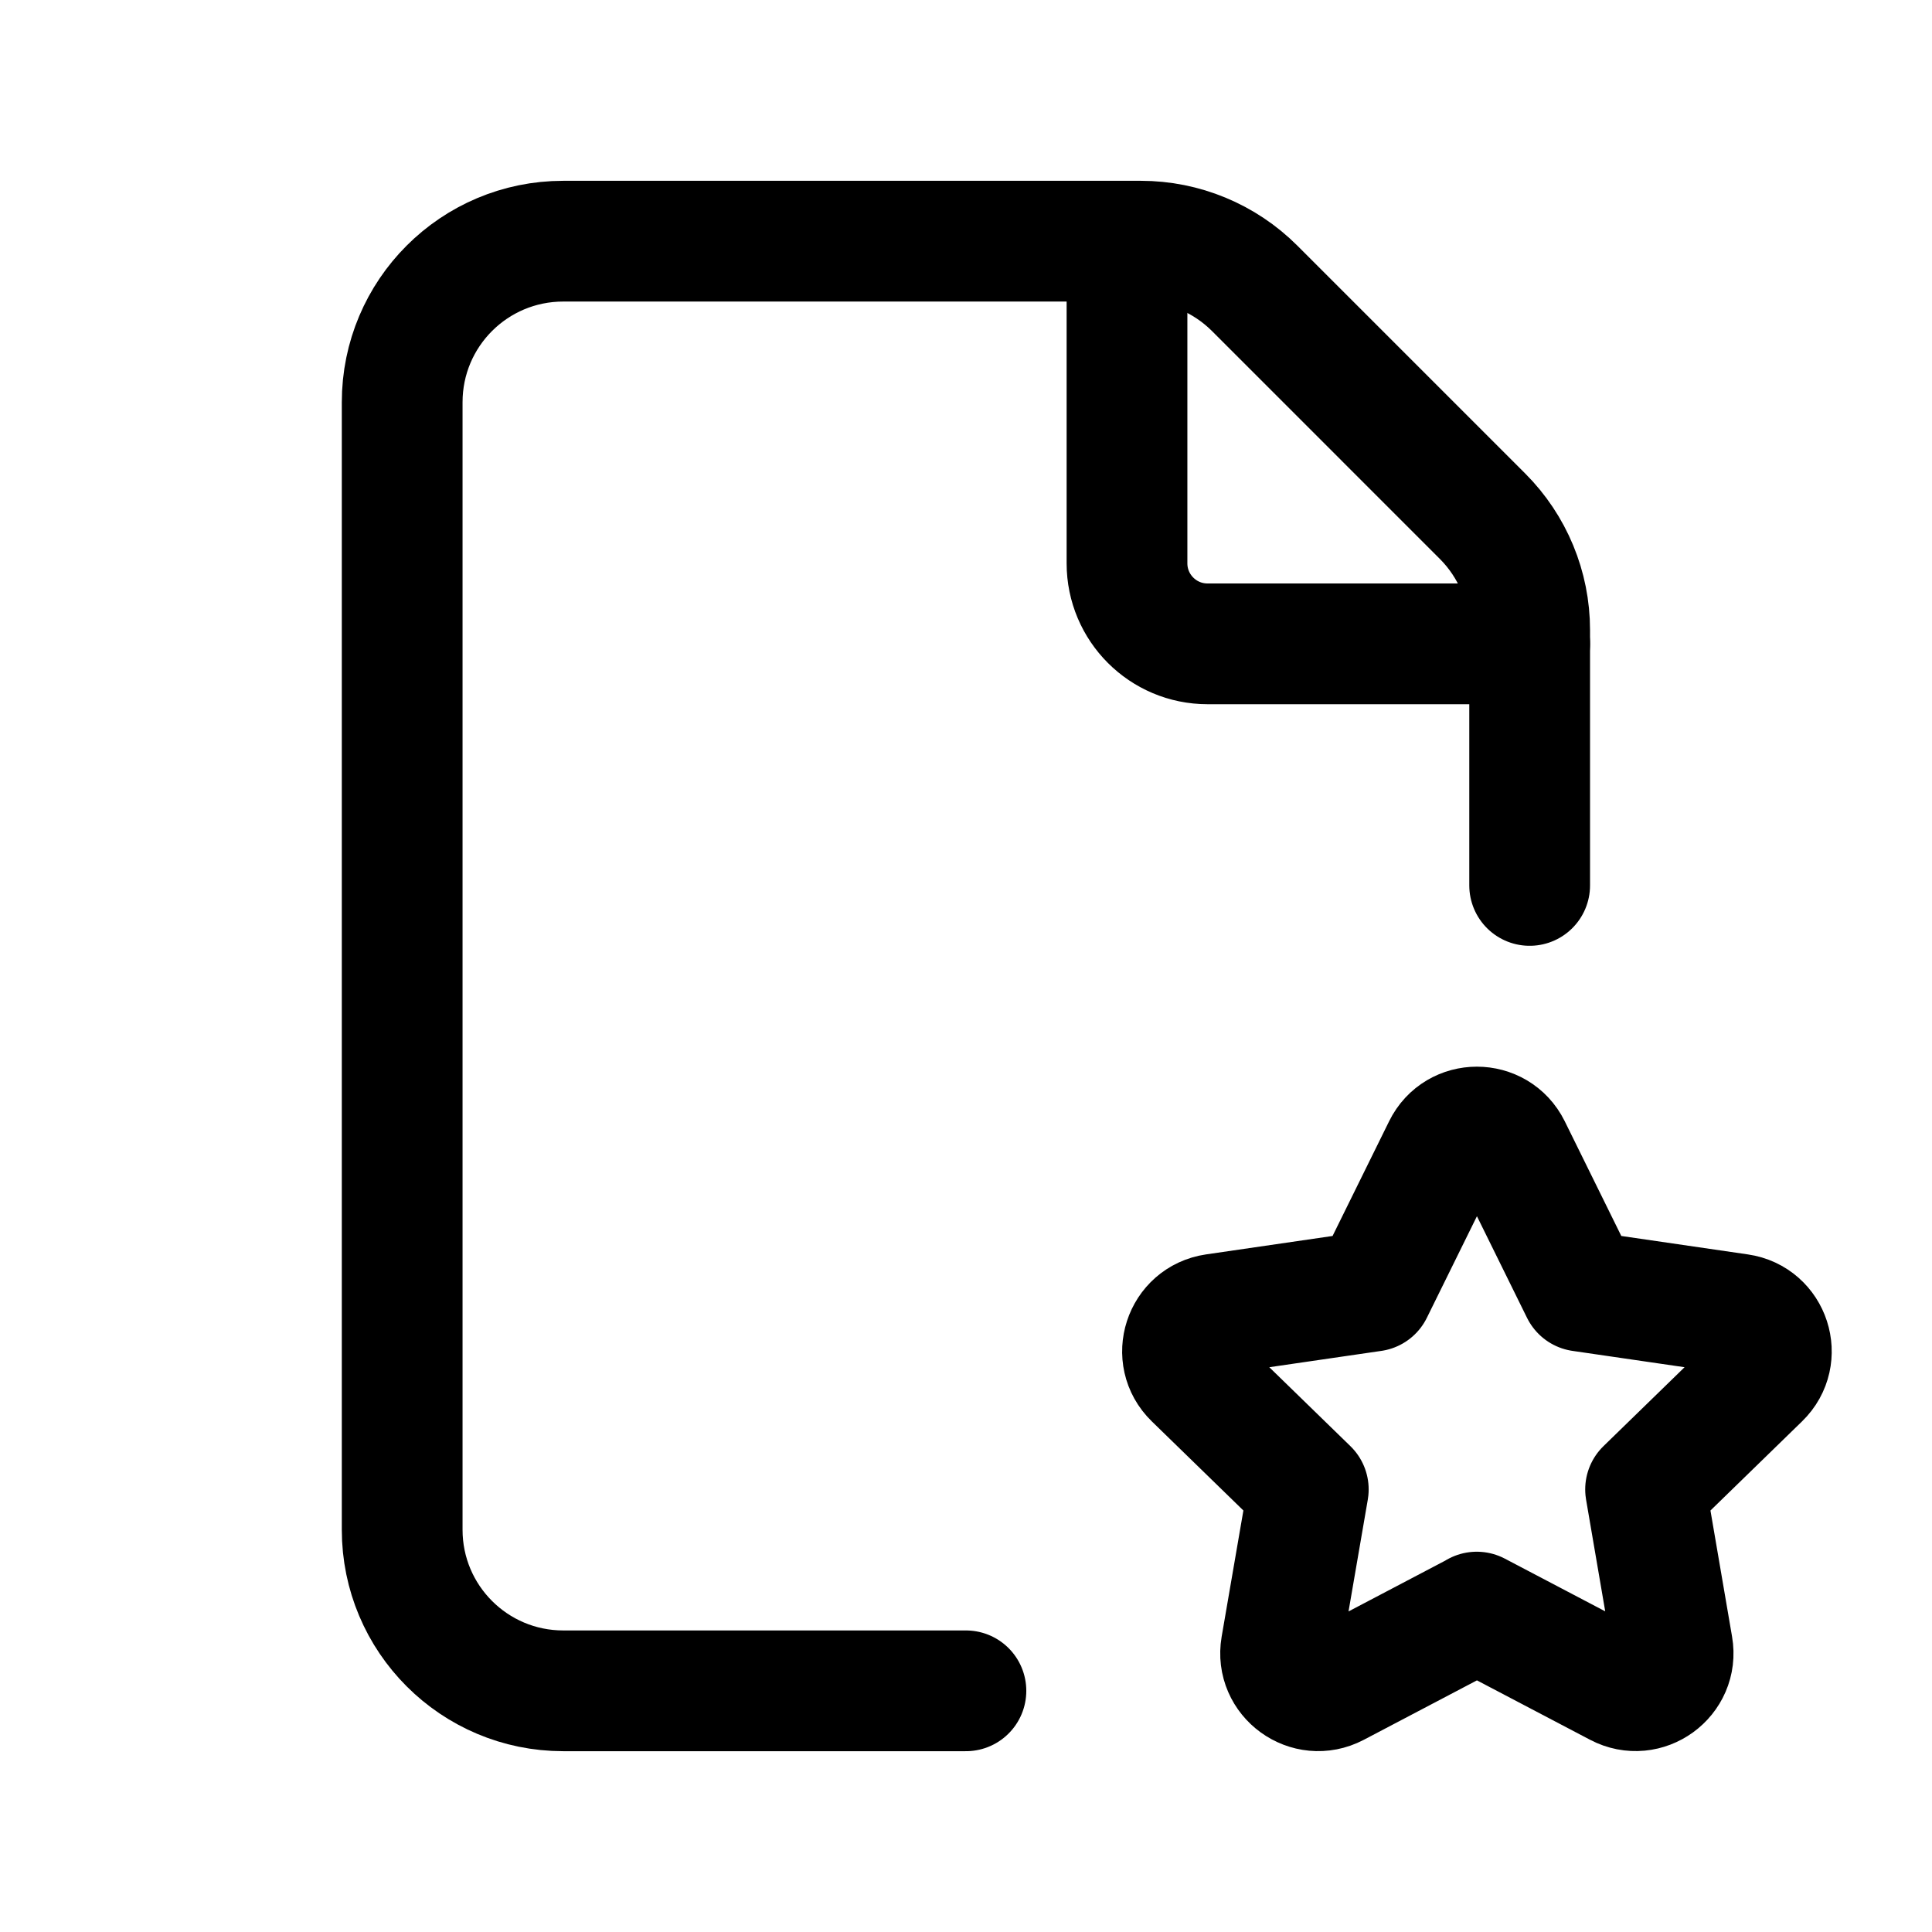
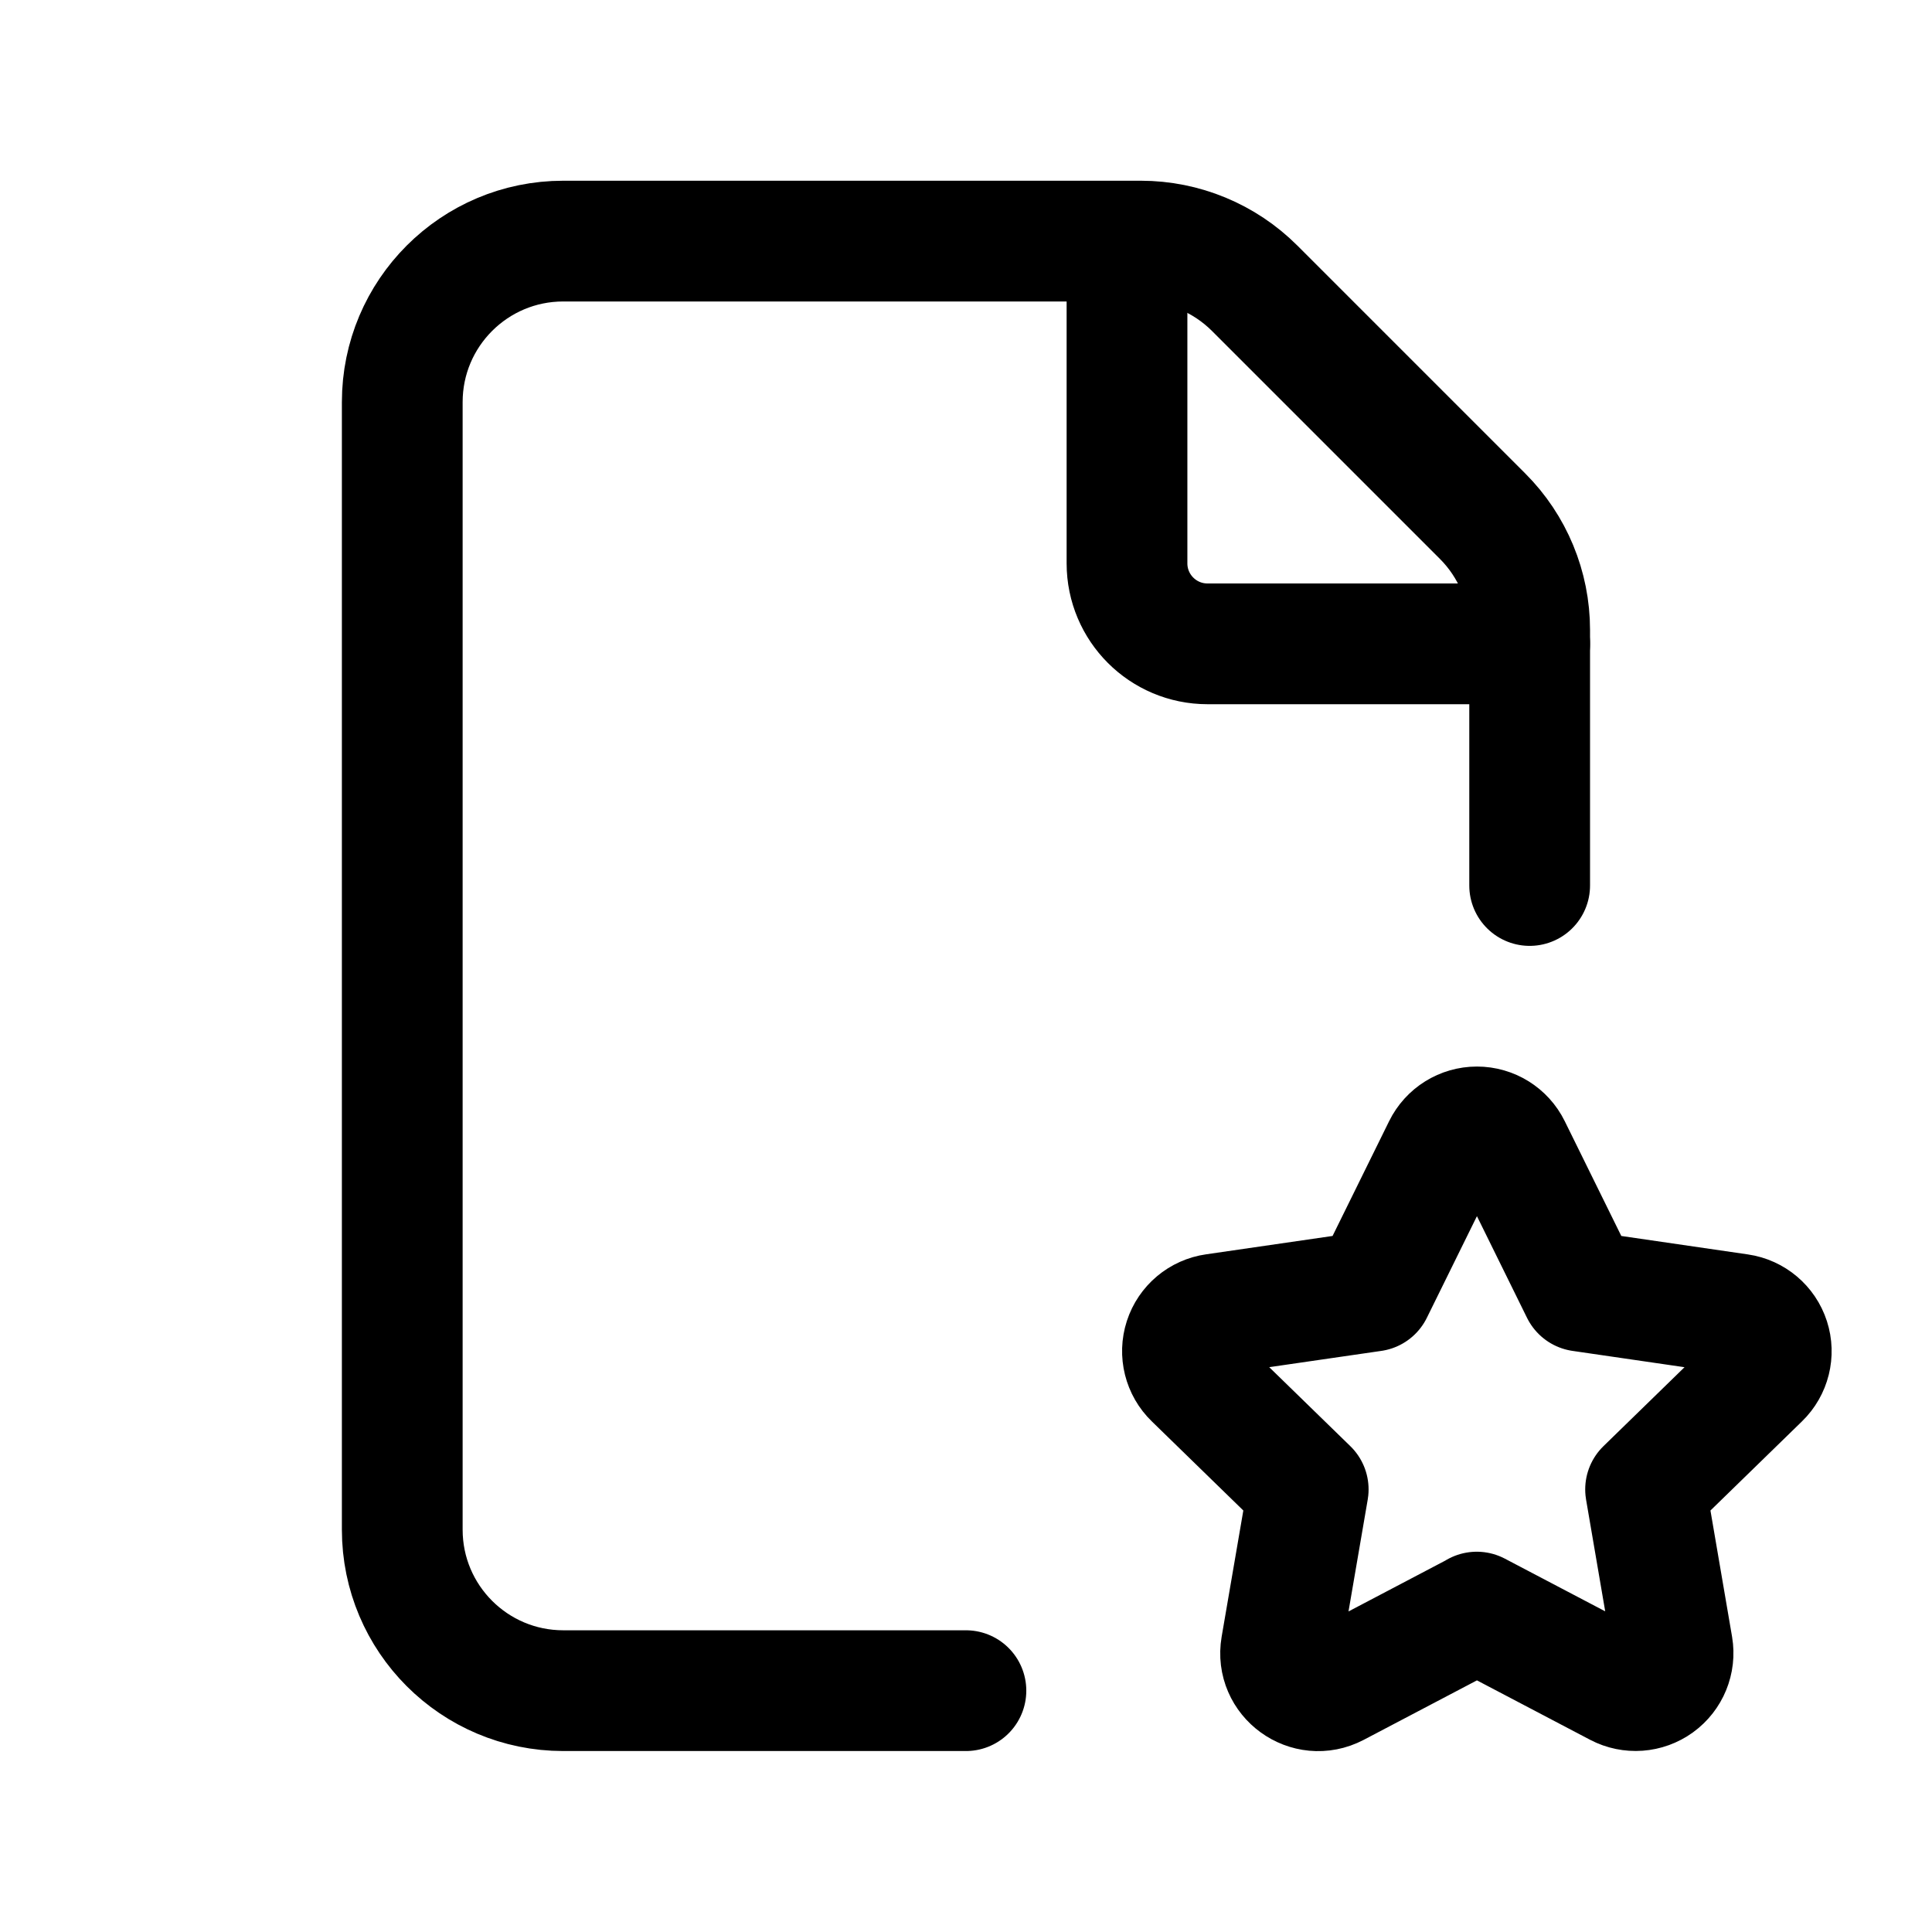
<svg xmlns="http://www.w3.org/2000/svg" width="24" height="24" viewBox="0 0 24 24" fill="none">
-   <path d="M19.002 10.999V7.826C19.002 7.296 18.791 6.787 18.416 6.412L15.586 3.582C15.211 3.207 14.702 2.996 14.172 2.996H6.997C5.891 2.996 4.996 3.891 4.996 4.997V19.003C4.996 20.108 5.891 21.004 6.997 21.004H11.999" stroke="currentColor" fill="none" stroke-width="1.5" stroke-linecap="round" stroke-linejoin="round" />
-   <path d="M19.002 7.998H15C14.448 7.998 14 7.55 14 6.998V2.996" stroke="currentColor" fill="none" stroke-width="1.5" stroke-linecap="round" stroke-linejoin="round" />
-   <path d="M18.345 20.026L20.101 20.948C20.443 21.128 20.843 20.837 20.777 20.457L20.442 18.502L21.863 17.119C22.14 16.85 21.987 16.38 21.605 16.325L19.642 16.039L18.765 14.26C18.593 13.914 18.099 13.914 17.929 14.26L17.052 16.039L15.089 16.325C14.707 16.381 14.554 16.85 14.831 17.119L16.252 18.502L15.915 20.458C15.85 20.838 16.25 21.128 16.592 20.949L18.347 20.027" stroke="currentColor" fill="none" stroke-width="1.5" stroke-linecap="round" stroke-linejoin="round" />
+   <path d="M19.002 11V7.825c0-.53-.211-1.04-.586-1.414l-2.83-2.83a2.002 2.002 0 00-1.414-.586H6.997a2 2 0 00-2 2v14.007a2 2 0 002 2h5.002" stroke="currentColor" stroke-width="1.5" stroke-linecap="round" stroke-linejoin="round" />
+   <path d="M19.002 7.998H15a1 1 0 01-1-1V2.996m4.345 17.03l1.756.922a.466.466 0 00.676-.49l-.335-1.956 1.42-1.383a.465.465 0 00-.257-.794l-1.963-.286-.877-1.78a.466.466 0 00-.836 0l-.877 1.78-1.963.285a.465.465 0 00-.258.795l1.42 1.383-.336 1.956c-.065.38.335.67.677.491l1.755-.922" stroke="currentColor" stroke-width="1.5" stroke-linecap="round" stroke-linejoin="round" />
</svg>
